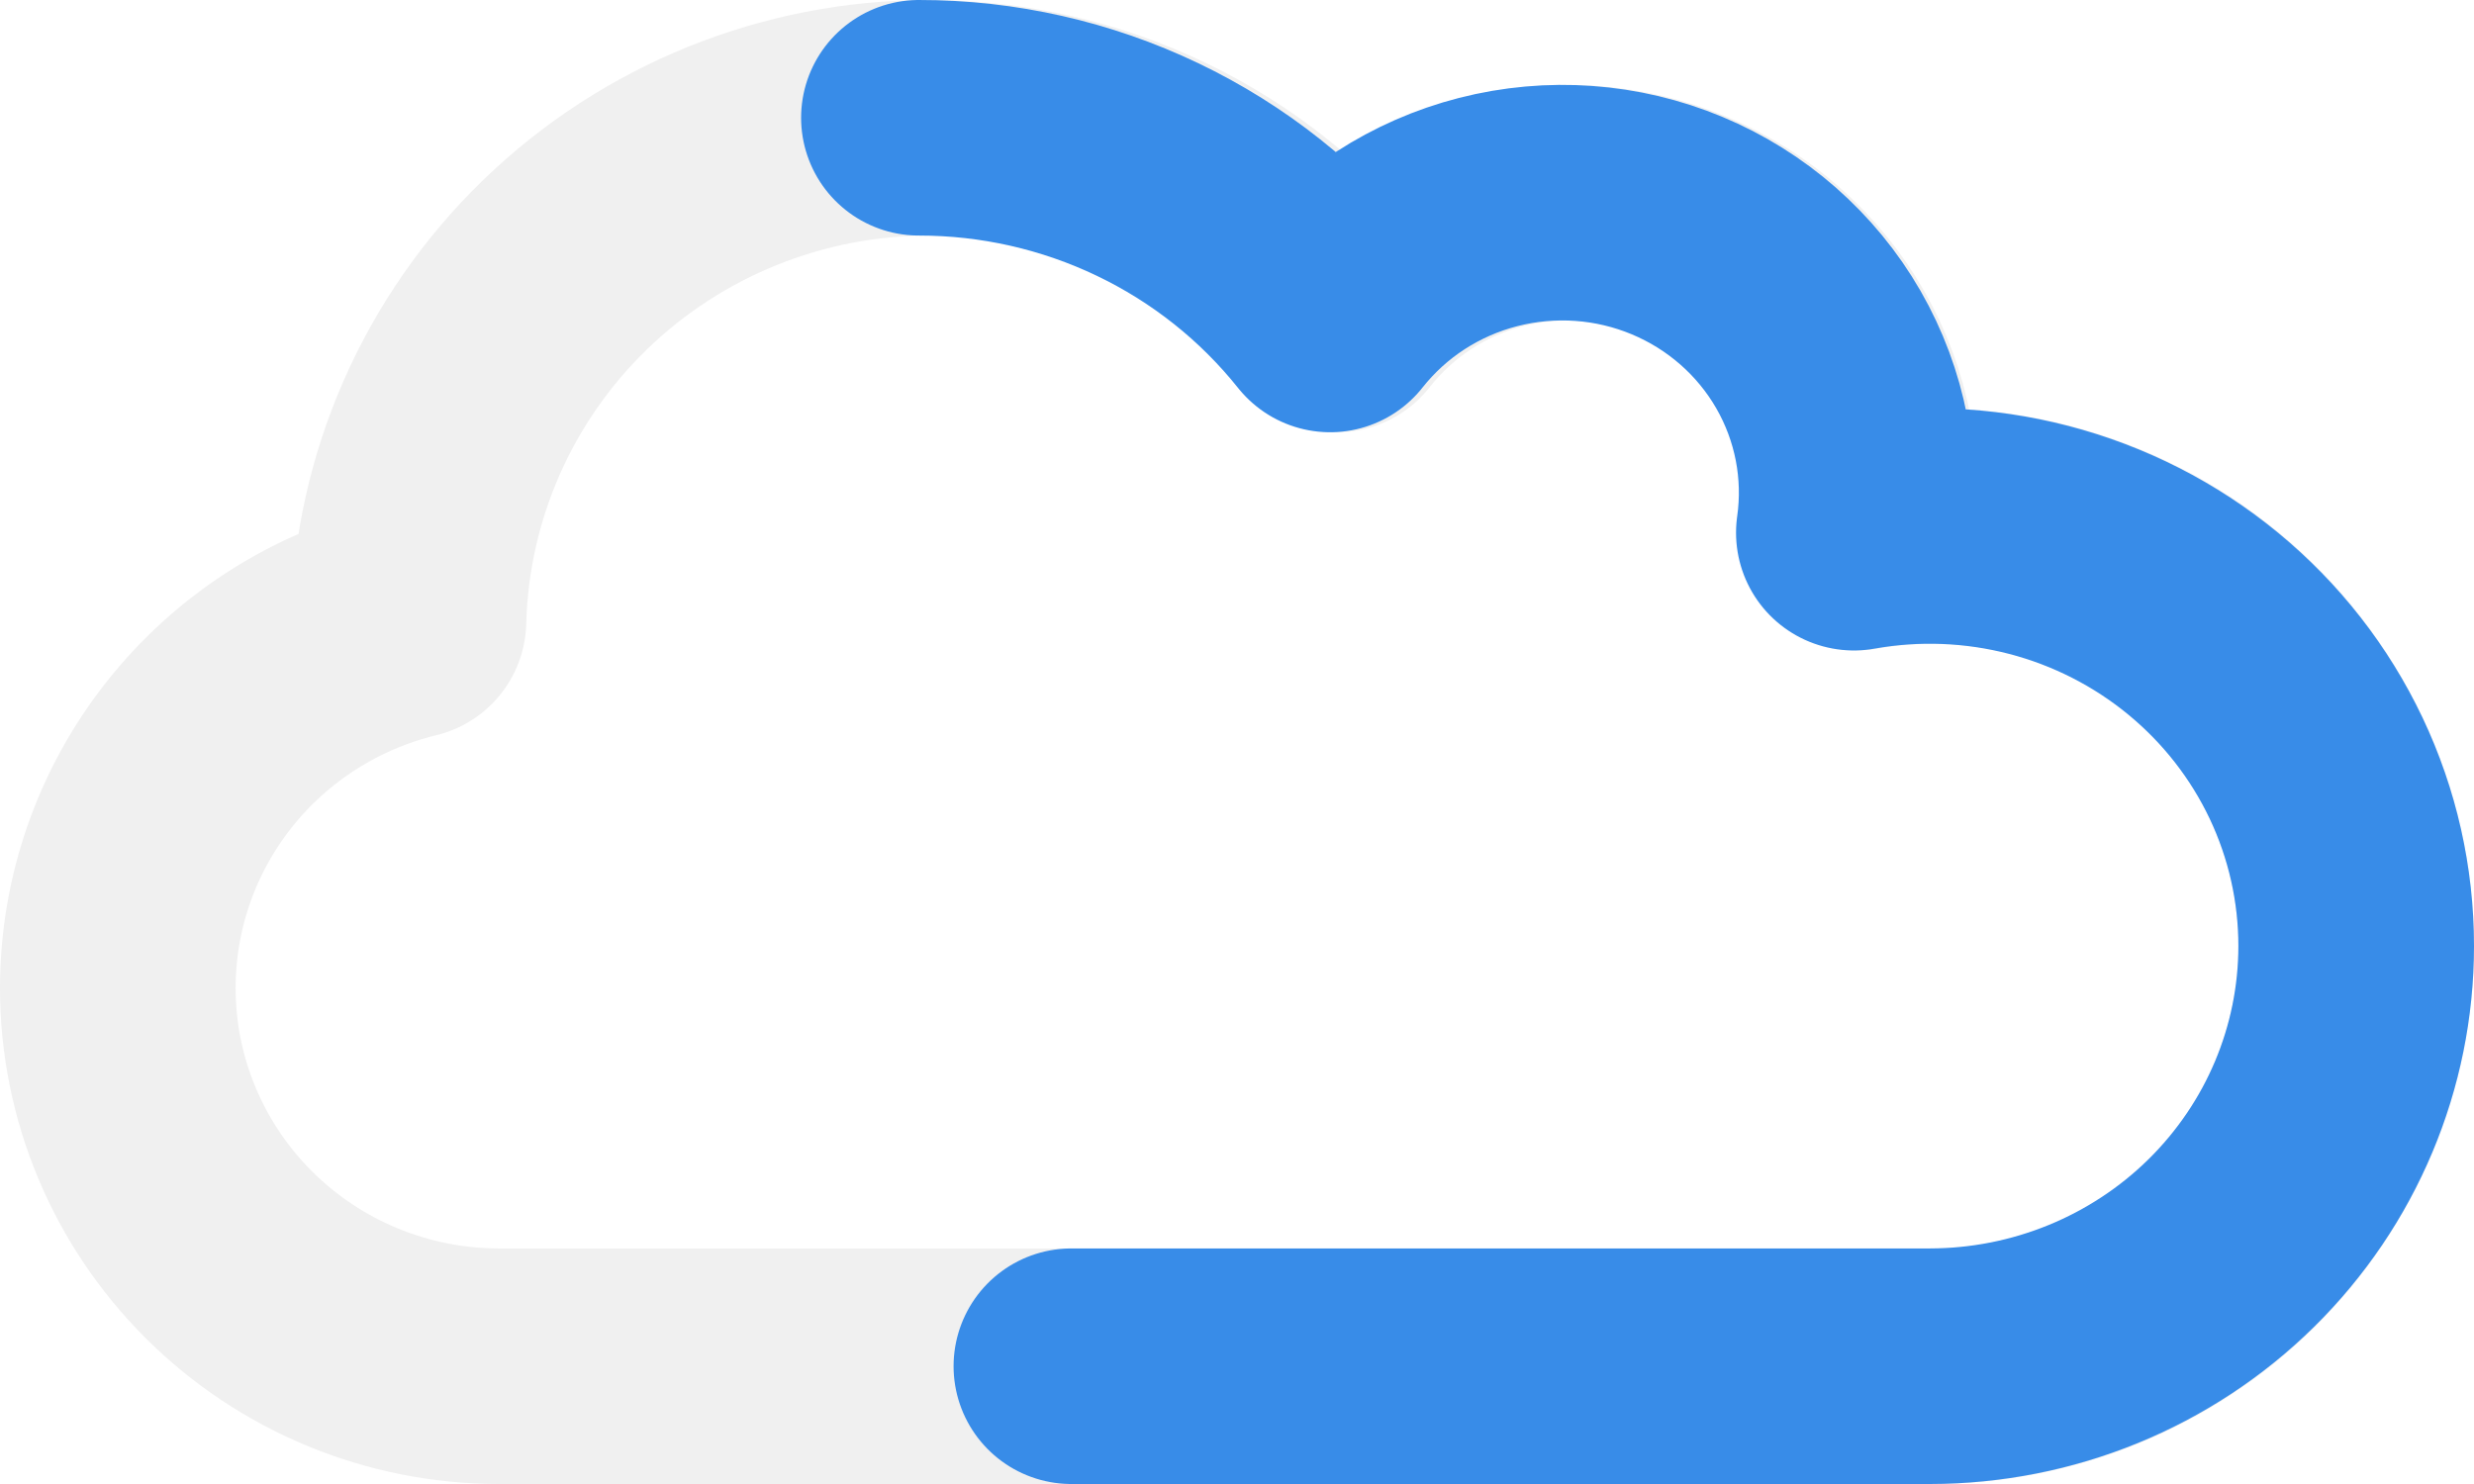
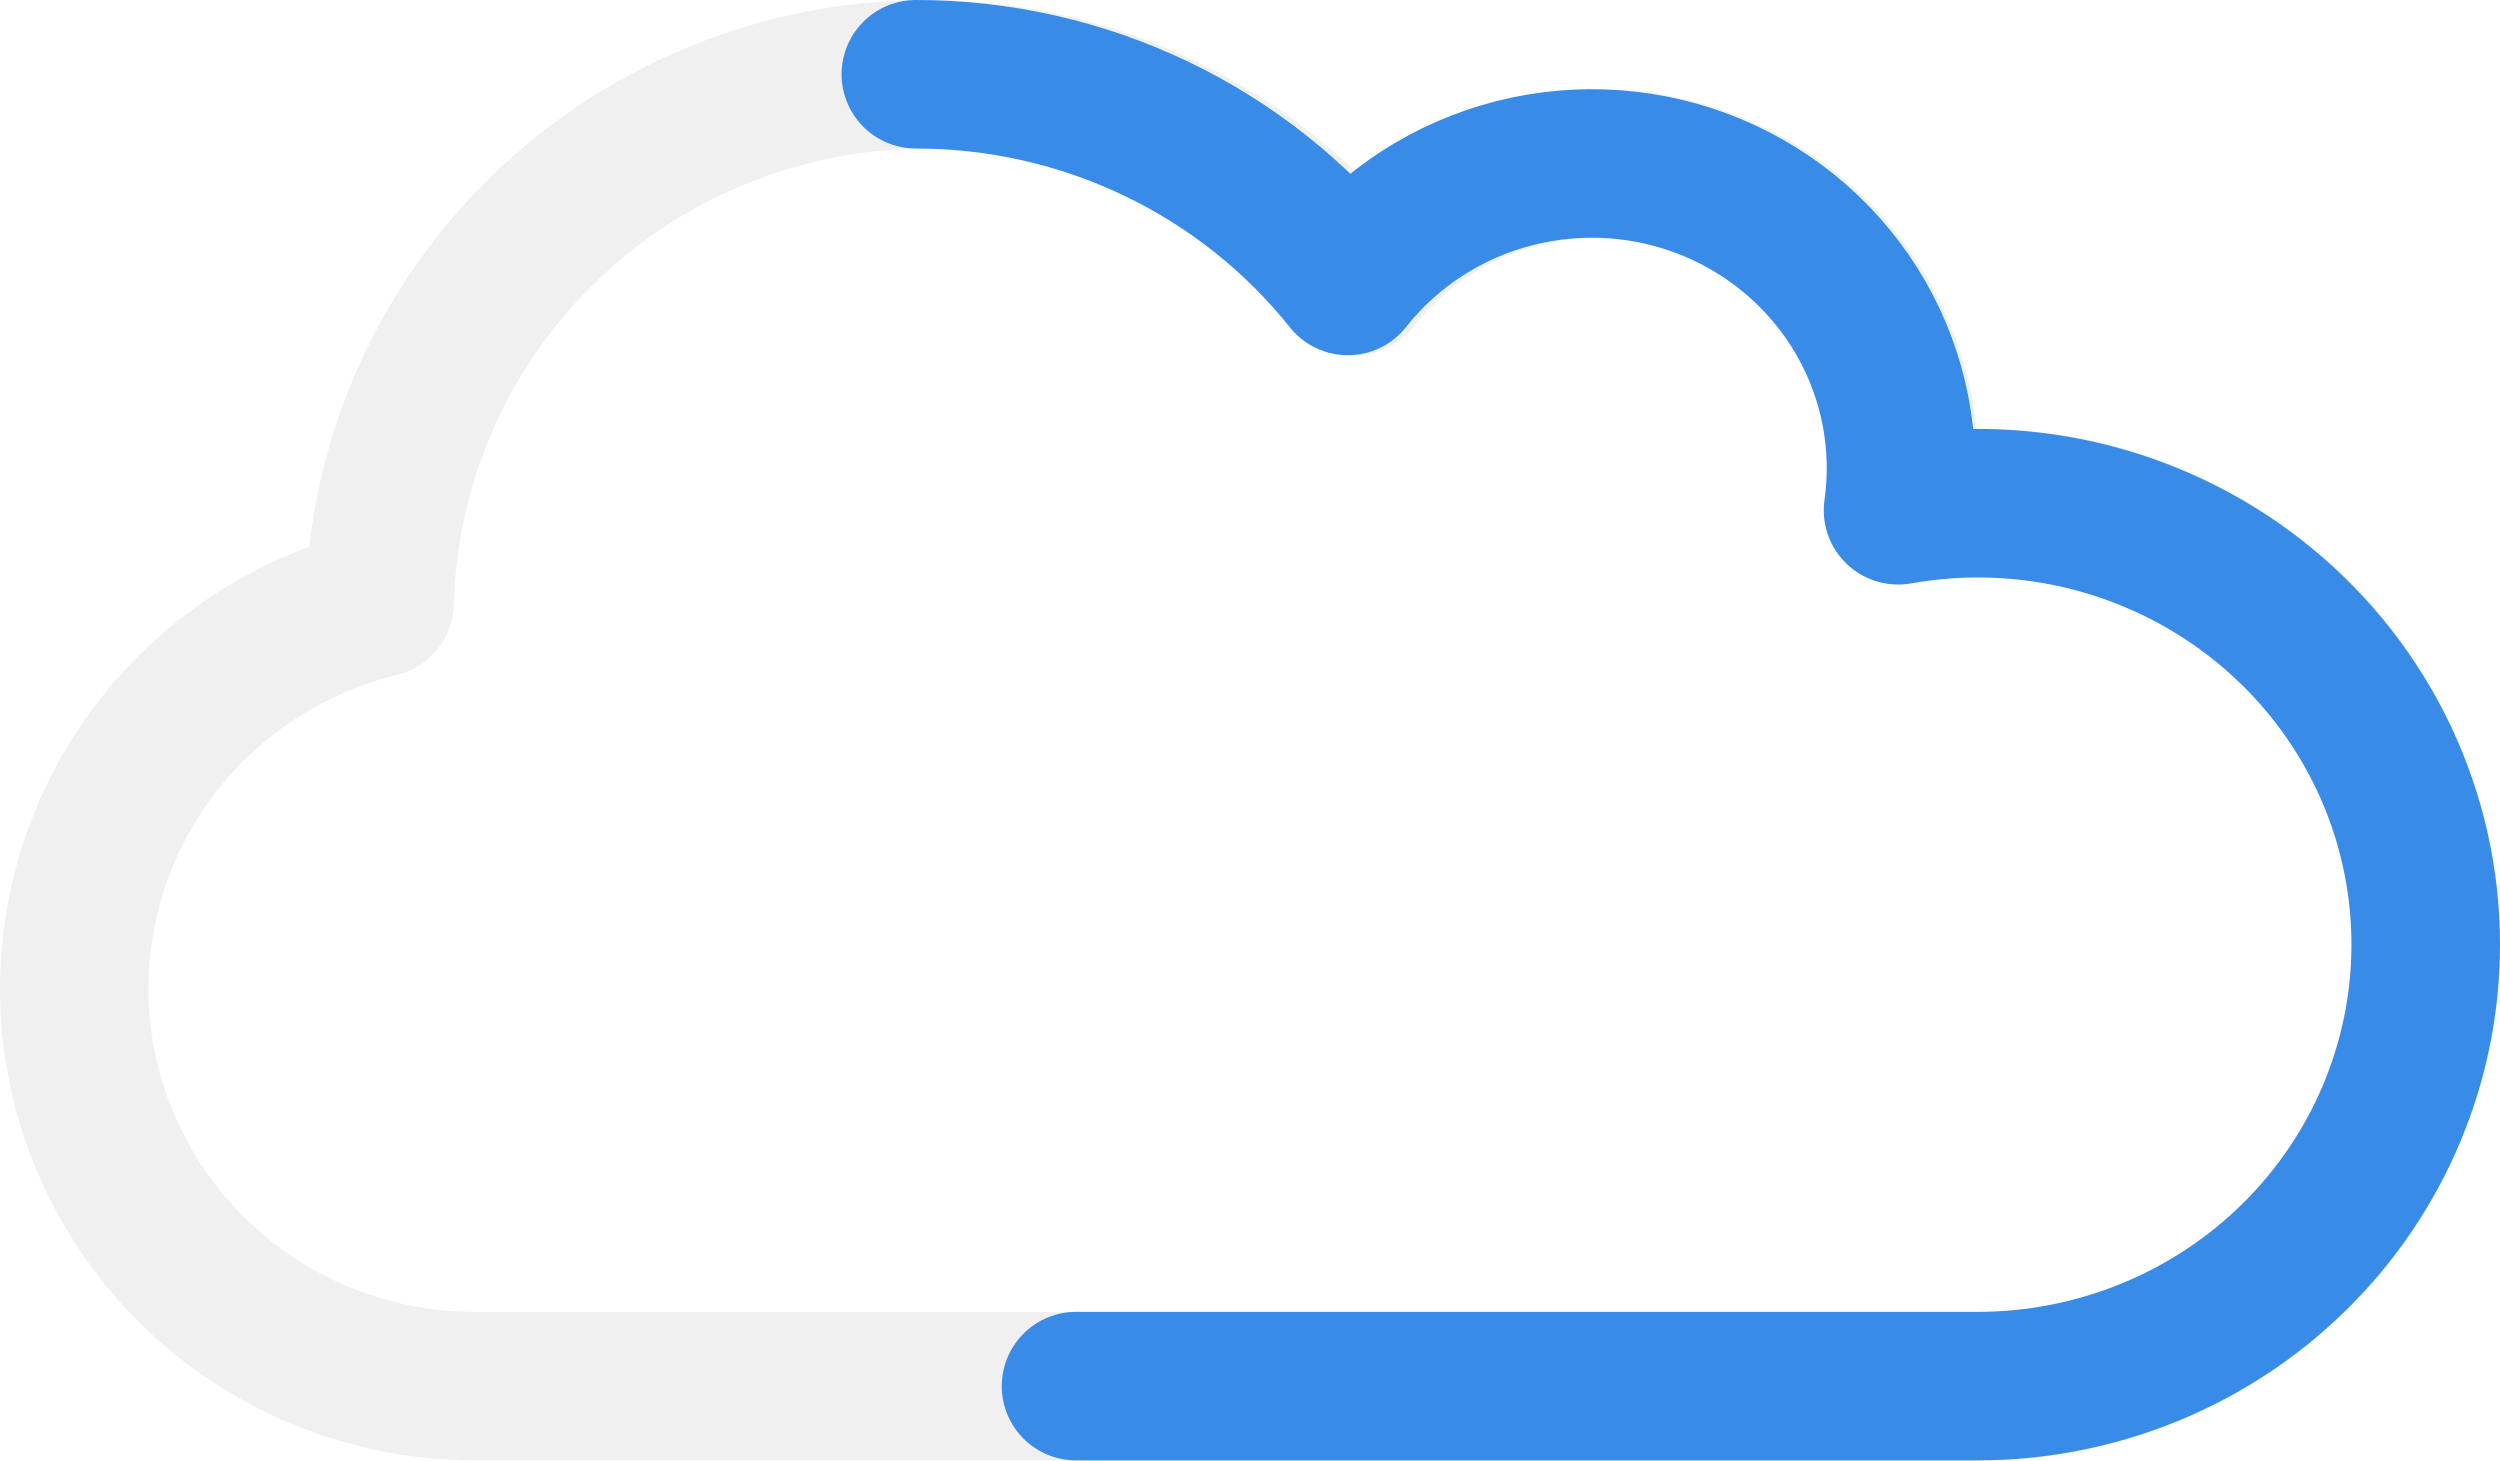
- <svg xmlns="http://www.w3.org/2000/svg" width="105" height="63" viewBox="0 0 105 63" fill="none">
-   <path d="M5 41.947C5 38.353 6.215 34.863 8.452 32.036C10.689 29.208 13.818 27.207 17.337 26.353C17.483 20.643 19.872 15.214 23.994 11.226C28.116 7.237 33.647 5.003 39.406 5C42.745 4.998 46.04 5.748 49.044 7.195C52.047 8.641 54.679 10.746 56.742 13.351C58.421 11.212 60.764 9.683 63.408 9.001C66.053 8.318 68.85 8.52 71.367 9.576C73.883 10.632 75.978 12.482 77.326 14.839C78.674 17.197 79.2 19.93 78.822 22.614C81.412 22.149 84.074 22.254 86.618 22.921C89.163 23.589 91.529 24.802 93.549 26.476C95.568 28.15 97.193 30.243 98.308 32.608C99.423 34.973 100 37.552 100 40.163C99.998 44.891 98.105 49.425 94.735 52.77C91.365 56.114 86.795 57.995 82.028 58H21.149C16.863 57.991 12.756 56.295 9.73 53.285C6.703 50.276 4.998 46.198 5 41.947Z" stroke="#F0F0F0" stroke-width="10" stroke-linejoin="round" />
-   <path d="M39 5C42.361 4.998 45.679 5.748 48.702 7.195C51.726 8.641 54.376 10.746 56.453 13.35C58.142 11.212 60.501 9.683 63.163 9.001C65.825 8.318 68.642 8.52 71.175 9.576C73.708 10.632 75.817 12.482 77.174 14.839C78.531 17.197 79.061 19.93 78.68 22.614C81.288 22.149 83.967 22.254 86.529 22.921C89.09 23.589 91.472 24.802 93.505 26.476C95.539 28.15 97.174 30.243 98.297 32.608C99.419 34.973 100 37.552 100 40.163C99.998 44.891 98.092 49.425 94.7 52.77C91.308 56.114 86.707 57.995 81.908 58H45.471" stroke="#388CE8" stroke-width="10" stroke-linecap="round" stroke-linejoin="round" />
+ <svg xmlns="http://www.w3.org/2000/svg" width="101" height="59" viewBox="0 0 101 59" fill="none">
+   <path d="M3 39.947C3 36.353 4.215 32.863 6.452 30.036C8.689 27.208 11.818 25.207 15.337 24.353C15.483 18.643 17.872 13.214 21.994 9.226C26.116 5.237 31.647 3.003 37.406 3C40.745 2.998 44.04 3.748 47.044 5.195C50.047 6.641 52.679 8.746 54.742 11.351C56.421 9.212 58.764 7.683 61.408 7.001C64.053 6.318 66.85 6.52 69.367 7.576C71.883 8.632 73.978 10.482 75.326 12.839C76.674 15.197 77.2 17.93 76.822 20.614C79.412 20.149 82.074 20.254 84.618 20.921C87.163 21.589 89.529 22.802 91.549 24.476C93.568 26.15 95.193 28.243 96.308 30.608C97.423 32.973 98 35.552 98 38.163C97.998 42.891 96.105 47.425 92.735 50.77C89.365 54.114 84.795 55.995 80.028 56H19.149C14.863 55.991 10.756 54.295 7.73 51.285C4.703 48.276 2.998 44.198 3 39.947Z" stroke="#F0F0F0" stroke-width="6" stroke-linejoin="round" />
+   <path d="M37 3C40.361 2.998 43.679 3.748 46.702 5.195C49.726 6.641 52.376 8.746 54.453 11.35C56.142 9.212 58.501 7.683 61.163 7.001C63.825 6.318 66.642 6.52 69.175 7.576C71.708 8.632 73.817 10.482 75.174 12.839C76.531 15.197 77.061 17.93 76.68 20.614C79.288 20.149 81.967 20.254 84.529 20.921C87.09 21.589 89.472 22.802 91.505 24.476C93.539 26.15 95.174 28.243 96.297 30.608C97.419 32.973 98 35.552 98 38.163C97.998 42.891 96.092 47.425 92.7 50.77C89.308 54.114 84.707 55.995 79.908 56H43.471" stroke="#388CE8" stroke-width="6" stroke-linecap="round" stroke-linejoin="round" />
</svg>
